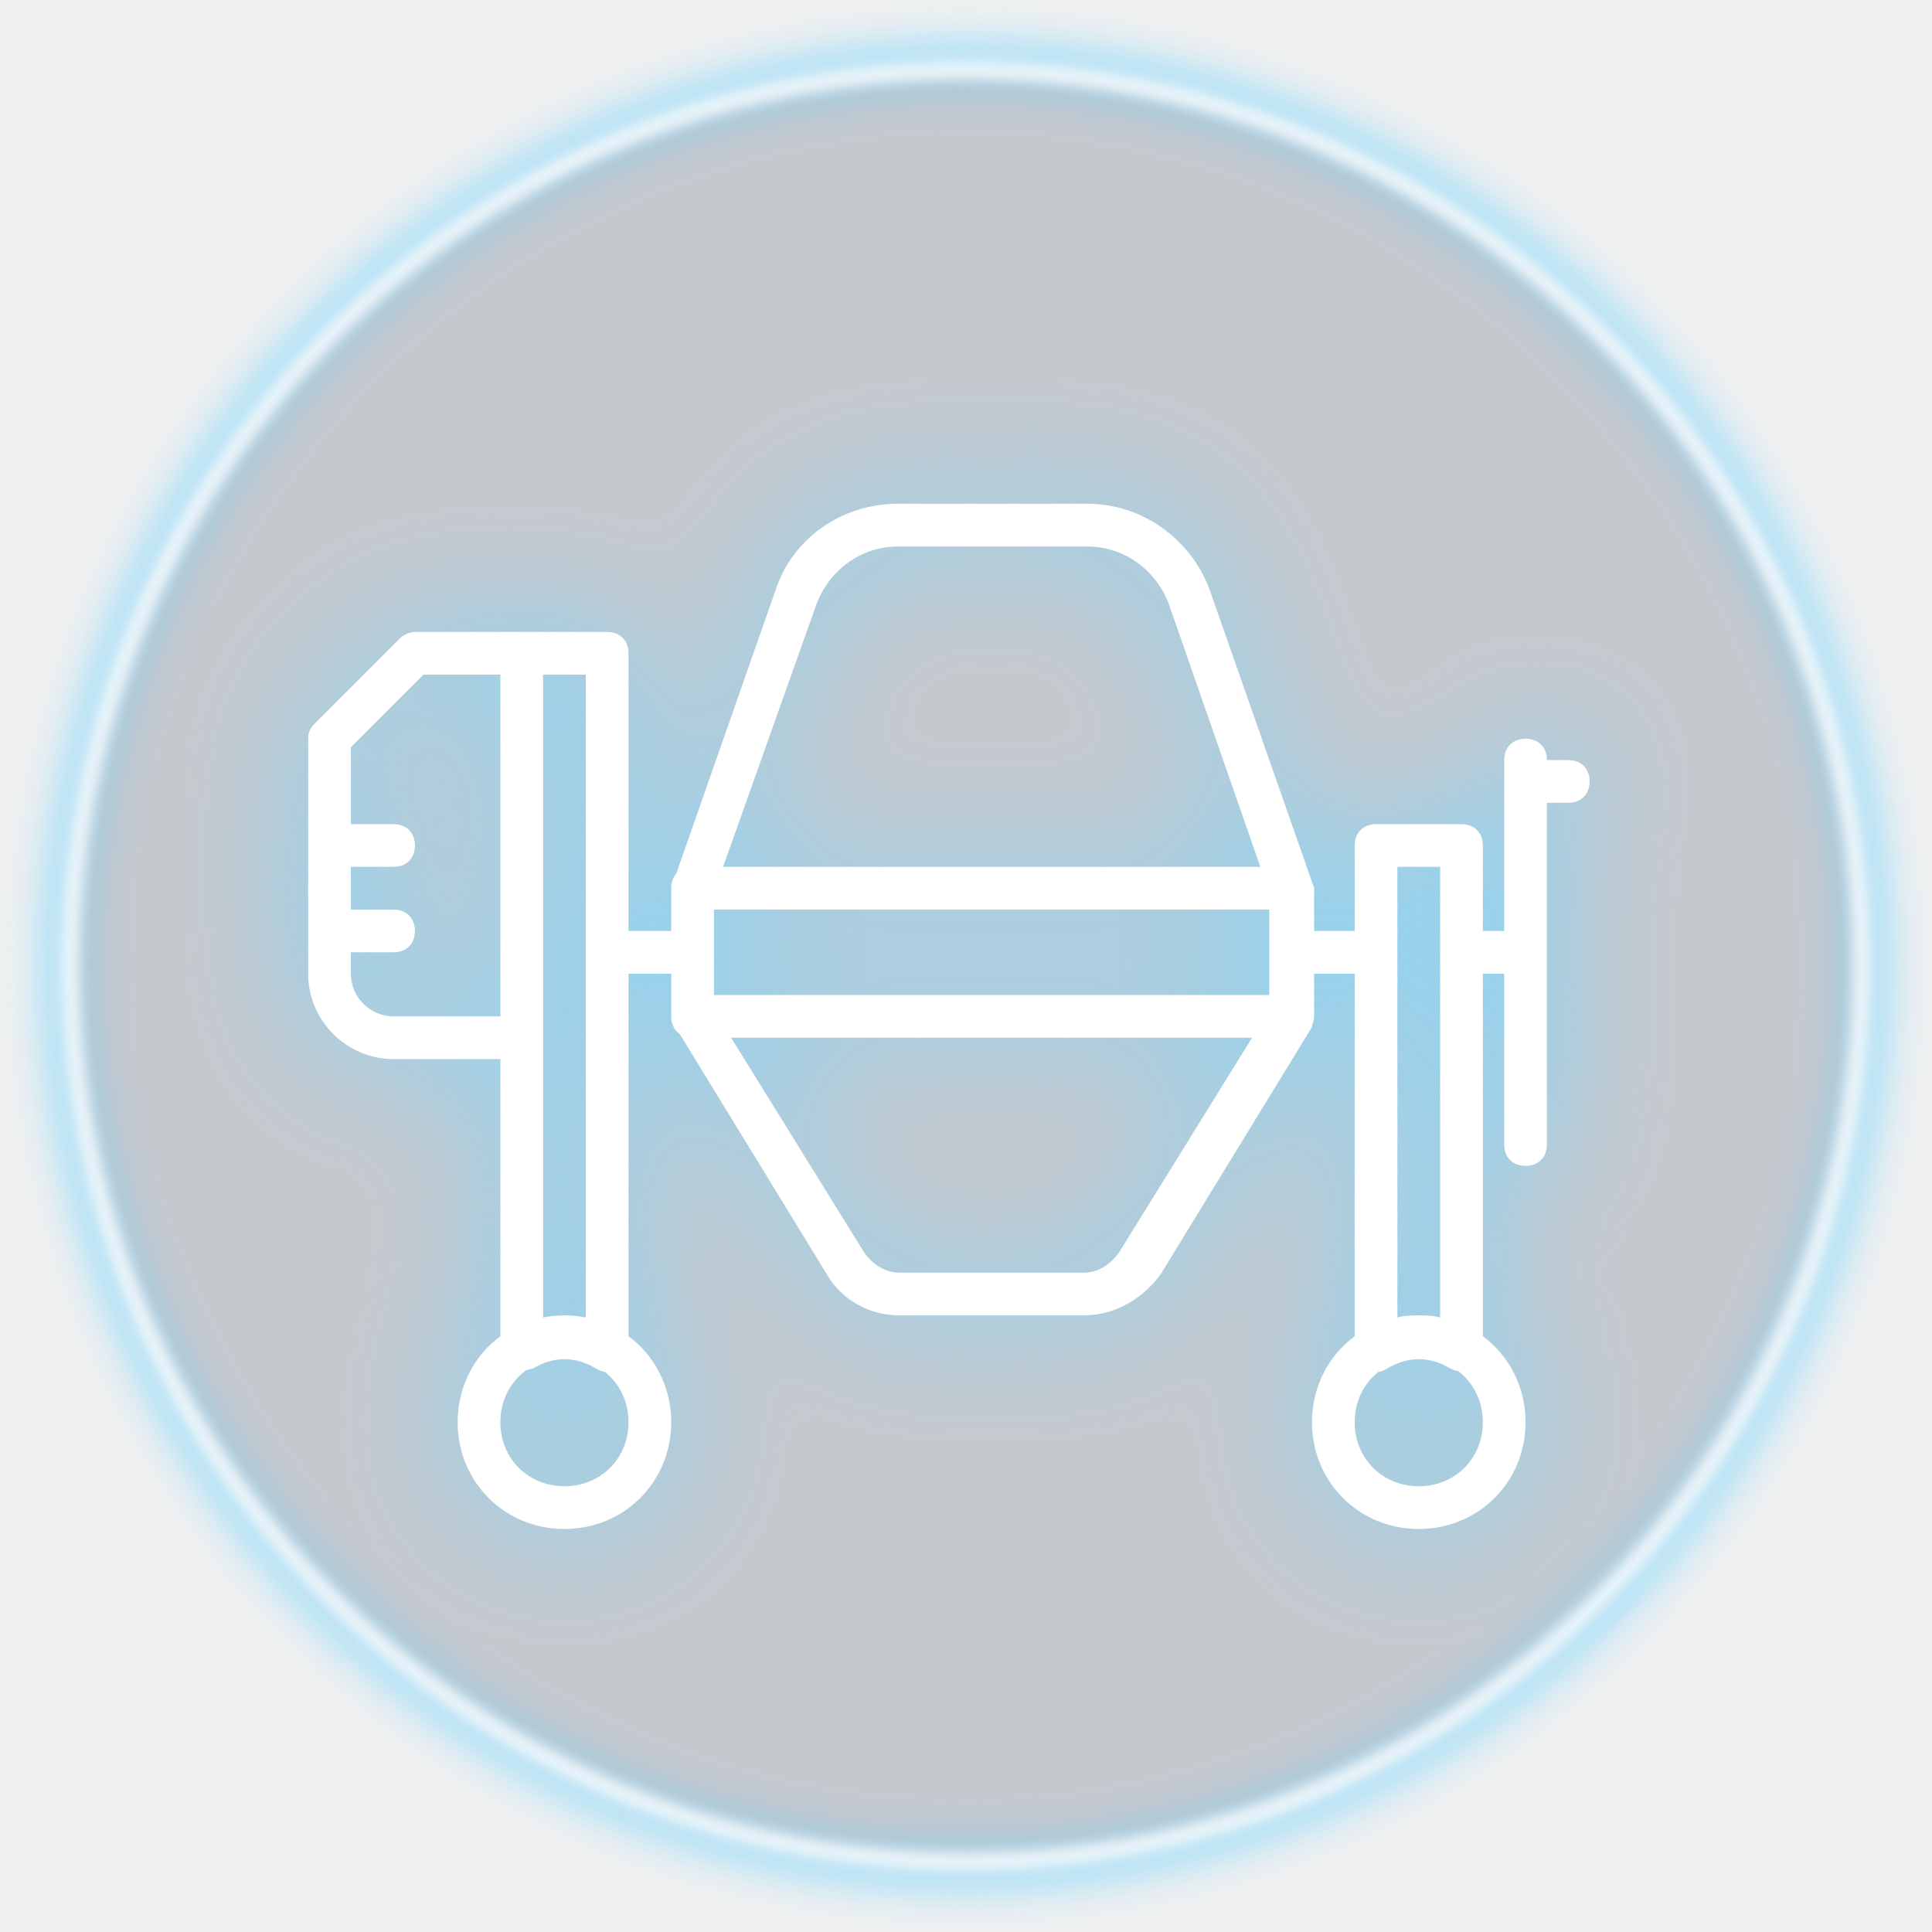
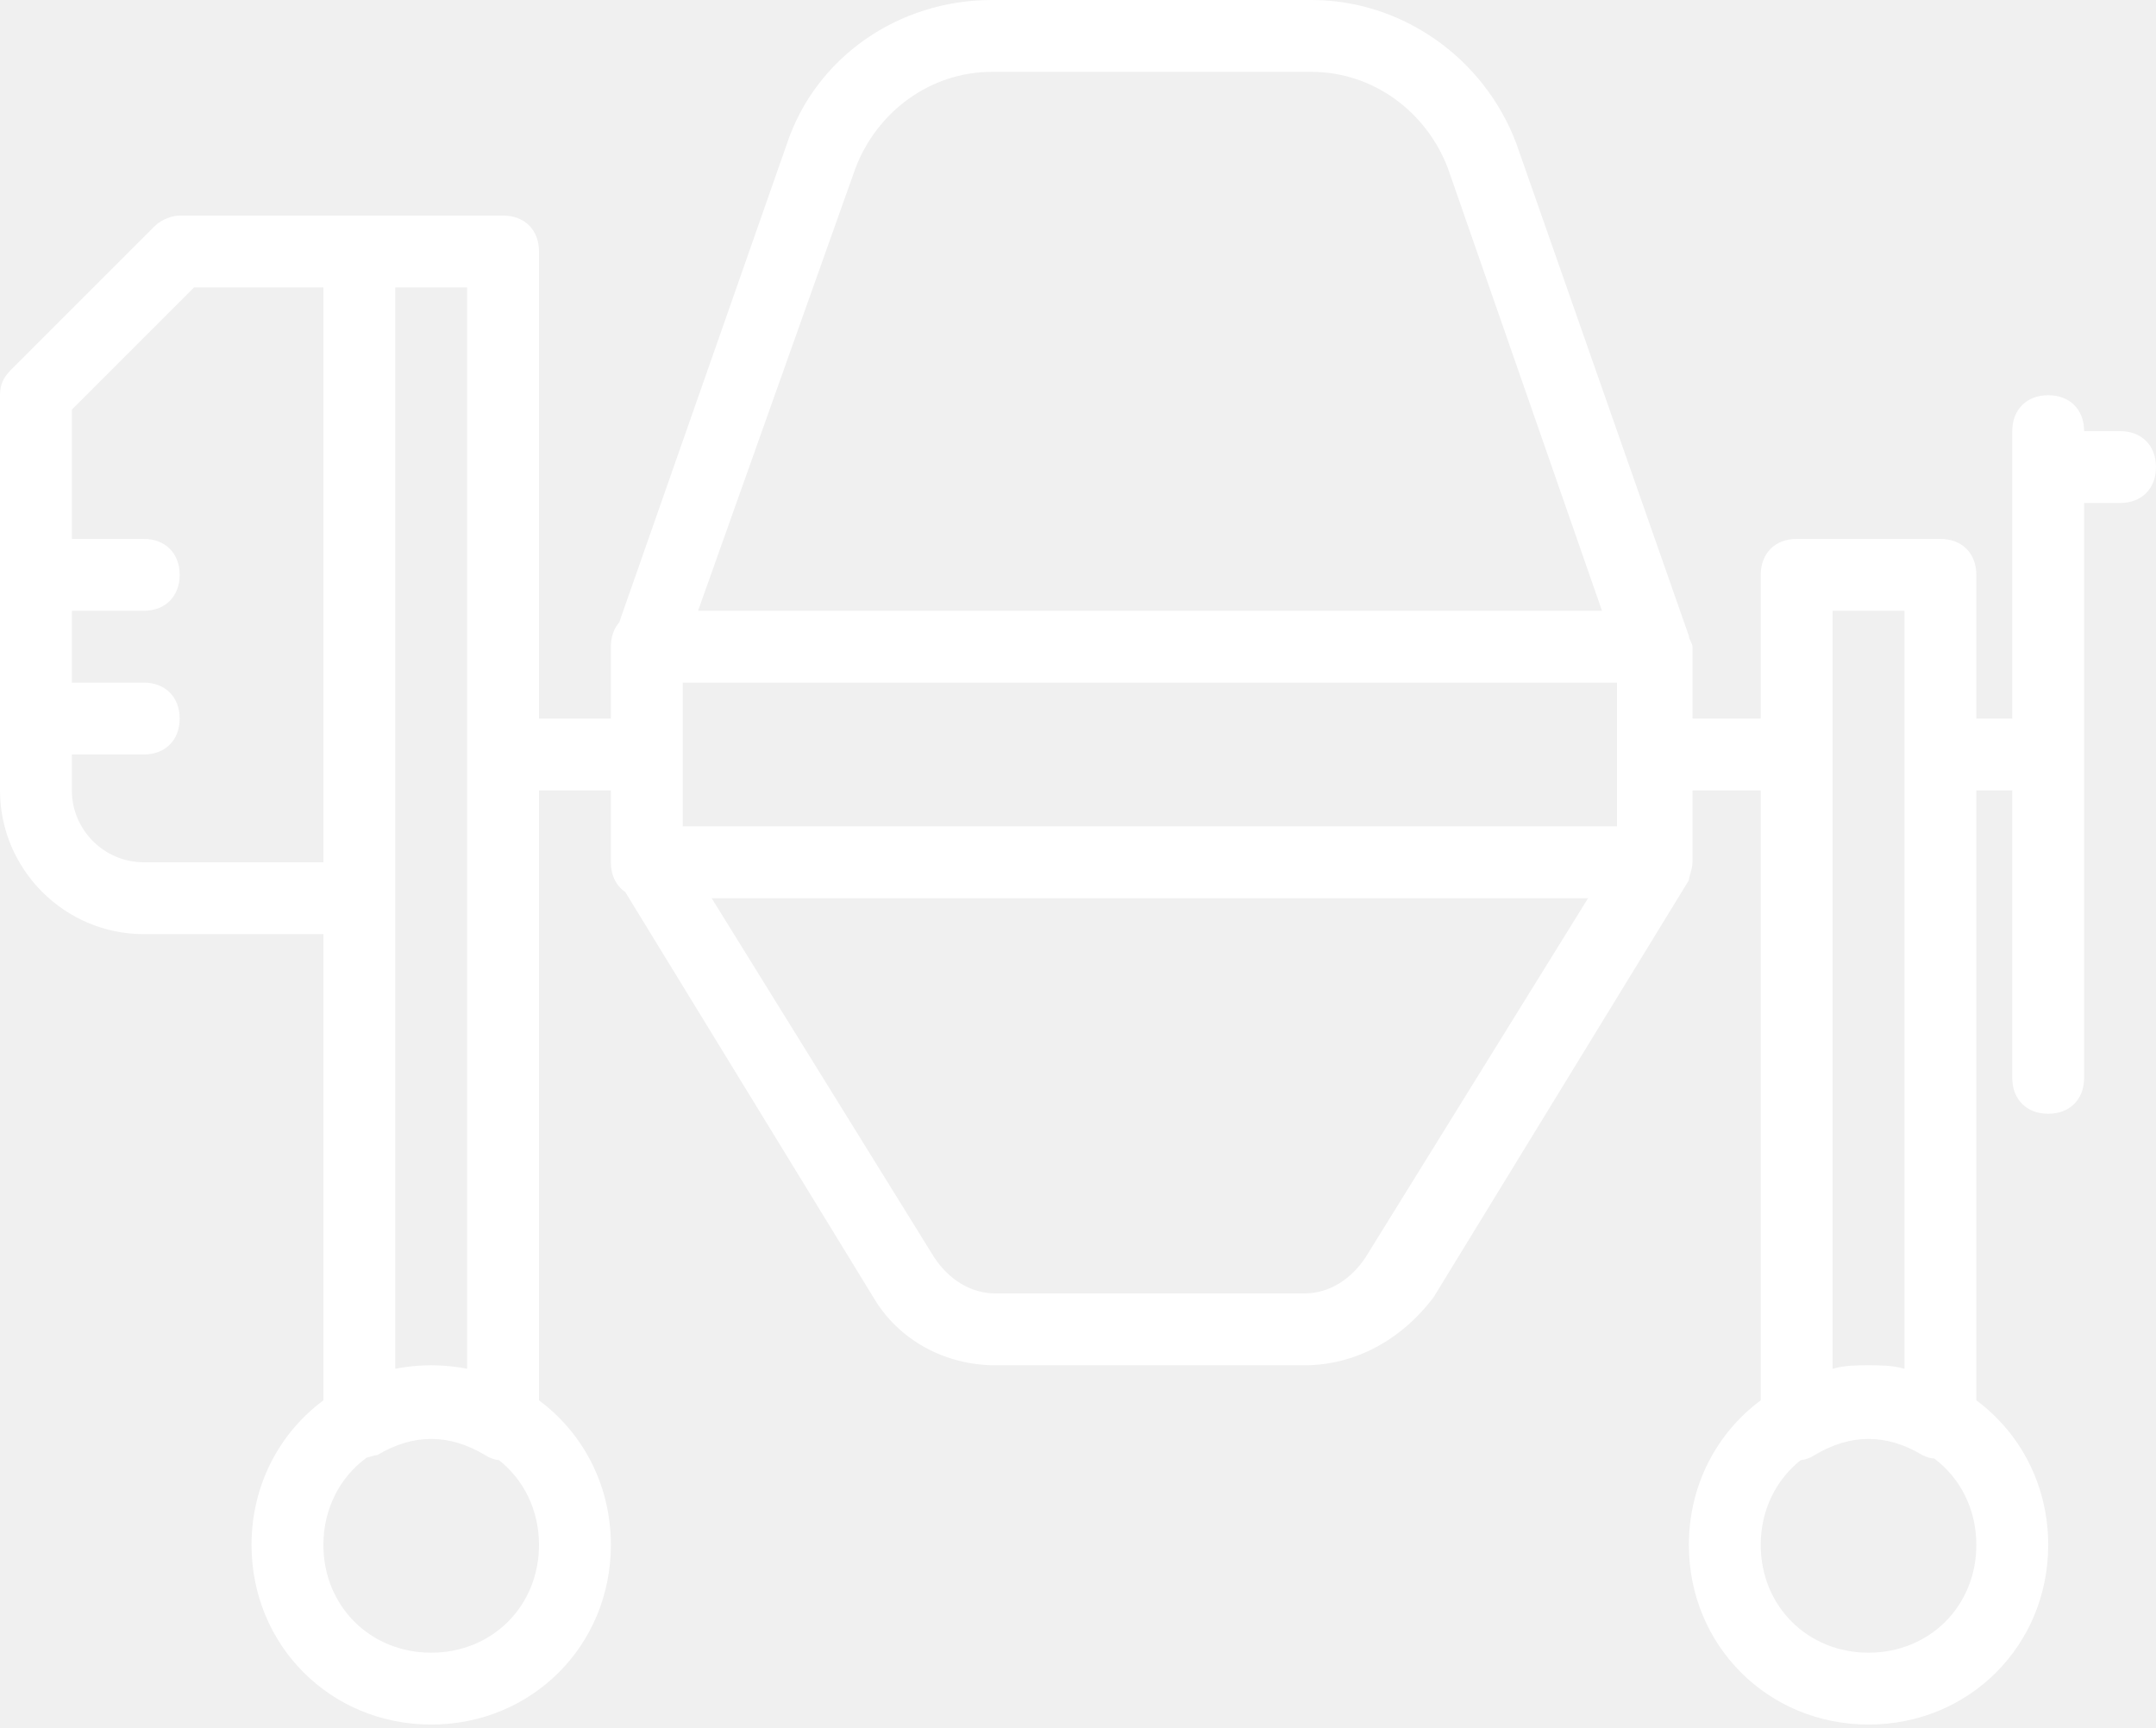
- <svg xmlns="http://www.w3.org/2000/svg" width="395" height="395" viewBox="0 0 395 395" fill="none">
-   <g filter="url(#filter0_f)">
-     <circle cx="197.5" cy="197.5" r="184.5" fill="#0E243E" fill-opacity="0.1" />
-     <circle cx="197.5" cy="197.5" r="184.5" stroke="#7BD7FF" stroke-width="6" />
-   </g>
-   <g filter="url(#filter1_f)">
-     <circle cx="197.5" cy="197.5" r="184.5" fill="#0E243E" fill-opacity="0.1" />
-     <circle cx="197.5" cy="197.5" r="183" stroke="white" stroke-width="3" />
-   </g>
-   <g filter="url(#filter2_f)">
-     <path d="M320.635 155.4H316.268C316.268 152.78 314.522 151.034 311.902 151.034C309.281 151.034 307.535 152.78 307.535 155.4V190.334H303.168V172.867C303.168 170.247 301.422 168.501 298.802 168.501H281.335C278.715 168.501 276.969 170.247 276.969 172.867V190.334H268.671V181.6C268.671 181.164 268.234 180.727 268.234 180.29L247.274 120.467C243.344 109.987 233.301 103 222.384 103H183.52C172.167 103 162.124 109.987 158.63 120.467L138.248 178.643C137.684 179.296 137.333 180.148 137.253 181.15C137.235 181.3 137.234 181.45 137.234 181.601V190.334H128.5V133.567C128.5 130.947 126.754 129.2 124.134 129.2H106.667H84.834C83.96 129.2 82.65 129.637 81.777 130.51L64.31 147.977C63.437 148.85 63 149.724 63 151.034V199.067C63 208.674 70.86 216.534 80.467 216.534H102.3V273.197C96.969 277.145 93.567 283.492 93.567 290.767C93.567 302.994 103.173 312.601 115.4 312.601C127.627 312.601 137.234 302.994 137.234 290.767C137.234 283.492 133.831 277.145 128.5 273.197V199.067H137.234V207.8C137.234 209.396 137.885 210.666 138.983 211.416L169.11 260.637C172.167 265.877 177.844 268.934 183.957 268.934H221.511C227.624 268.934 233.301 265.877 237.231 260.637L268.234 209.983C268.234 209.547 268.671 208.673 268.671 207.8V199.066H276.967V273.196C271.636 277.144 268.234 283.491 268.234 290.767C268.234 302.993 277.84 312.6 290.067 312.6C302.294 312.6 311.901 302.994 311.901 290.767C311.901 283.491 308.499 277.144 303.167 273.196V199.067H307.534V234.001C307.534 236.621 309.28 238.367 311.9 238.367C314.52 238.367 316.267 236.621 316.267 234.001V164.134H320.633C323.254 164.134 325 162.387 325 159.767C325 157.147 323.255 155.4 320.635 155.4ZM80.467 207.8C75.663 207.8 71.733 203.87 71.733 199.067V194.7H80.467C83.087 194.7 84.833 192.954 84.833 190.334C84.833 187.714 83.087 185.967 80.467 185.967H71.734V177.234H80.467C83.087 177.234 84.834 175.487 84.834 172.867C84.834 170.247 83.087 168.501 80.467 168.501H71.734V152.781L86.58 137.934H102.3V207.8H80.467ZM115.4 303.867C107.977 303.867 102.3 298.191 102.3 290.767C102.3 286.329 104.331 282.516 107.55 280.166C108.089 280.037 108.564 279.851 108.85 279.851C113.217 277.231 117.584 277.231 121.95 279.851C122.466 280.195 123.05 280.398 123.648 280.471C126.635 282.838 128.5 286.515 128.5 290.767C128.5 298.191 122.824 303.867 115.4 303.867ZM115.4 268.934C113.901 268.934 112.441 269.081 111.034 269.356V212.167V137.934H119.767V269.356C118.359 269.081 116.9 268.934 115.4 268.934ZM145.967 185.967H259.501V203.433H145.967V185.967ZM166.927 123.524C169.547 116.537 176.097 111.734 183.52 111.734H222.384C229.808 111.734 236.358 116.537 238.978 123.524L257.677 177.234H147.83L166.927 123.524ZM228.934 255.834C227.188 258.454 224.568 260.201 221.511 260.201H183.957C180.9 260.201 178.28 258.454 176.533 255.834L149.483 212.167H255.984L228.934 255.834ZM290.067 303.867C282.644 303.867 276.967 298.191 276.967 290.767C276.967 286.515 278.833 282.838 281.819 280.471C282.418 280.398 283.002 280.195 283.517 279.851C287.884 277.231 292.251 277.231 296.617 279.851C297.206 280.145 297.599 280.24 298.058 280.271C301.196 282.628 303.167 286.394 303.167 290.767C303.167 298.191 297.491 303.867 290.067 303.867ZM294.302 269.333C293.008 268.938 291.335 268.934 290.067 268.934C288.8 268.934 287.127 268.937 285.832 269.333C285.789 269.342 285.744 269.348 285.7 269.356V177.234H294.434V269.356C294.39 269.348 294.346 269.342 294.302 269.333Z" fill="#7BD7FF" />
-   </g>
-   <path d="M320.635 155.4H316.268C316.268 152.78 314.522 151.034 311.902 151.034C309.281 151.034 307.535 152.78 307.535 155.4V190.334H303.168V172.867C303.168 170.247 301.422 168.501 298.802 168.501H281.335C278.715 168.501 276.969 170.247 276.969 172.867V190.334H268.671V181.6C268.671 181.164 268.234 180.727 268.234 180.29L247.274 120.467C243.344 109.987 233.301 103 222.384 103H183.52C172.167 103 162.124 109.987 158.63 120.467L138.248 178.643C137.684 179.296 137.333 180.148 137.253 181.15C137.235 181.3 137.234 181.45 137.234 181.601V190.334H128.5V133.567C128.5 130.947 126.754 129.2 124.134 129.2H106.667H84.834C83.96 129.2 82.65 129.637 81.777 130.51L64.31 147.977C63.437 148.85 63 149.724 63 151.034V199.067C63 208.674 70.86 216.534 80.467 216.534H102.3V273.197C96.969 277.145 93.567 283.492 93.567 290.767C93.567 302.994 103.173 312.601 115.4 312.601C127.627 312.601 137.234 302.994 137.234 290.767C137.234 283.492 133.831 277.145 128.5 273.197V199.067H137.234V207.8C137.234 209.396 137.885 210.666 138.983 211.416L169.11 260.637C172.167 265.877 177.844 268.934 183.957 268.934H221.511C227.624 268.934 233.301 265.877 237.231 260.637L268.234 209.983C268.234 209.547 268.671 208.673 268.671 207.8V199.066H276.967V273.196C271.636 277.144 268.234 283.491 268.234 290.767C268.234 302.993 277.84 312.6 290.067 312.6C302.294 312.6 311.901 302.994 311.901 290.767C311.901 283.491 308.499 277.144 303.167 273.196V199.067H307.534V234.001C307.534 236.621 309.28 238.367 311.9 238.367C314.52 238.367 316.267 236.621 316.267 234.001V164.134H320.633C323.254 164.134 325 162.387 325 159.767C325 157.147 323.255 155.4 320.635 155.4ZM80.467 207.8C75.663 207.8 71.733 203.87 71.733 199.067V194.7H80.467C83.087 194.7 84.833 192.954 84.833 190.334C84.833 187.714 83.087 185.967 80.467 185.967H71.734V177.234H80.467C83.087 177.234 84.834 175.487 84.834 172.867C84.834 170.247 83.087 168.501 80.467 168.501H71.734V152.781L86.58 137.934H102.3V207.8H80.467ZM115.4 303.867C107.977 303.867 102.3 298.191 102.3 290.767C102.3 286.329 104.331 282.516 107.55 280.166C108.089 280.037 108.564 279.851 108.85 279.851C113.217 277.231 117.584 277.231 121.95 279.851C122.466 280.195 123.05 280.398 123.648 280.471C126.635 282.838 128.5 286.515 128.5 290.767C128.5 298.191 122.824 303.867 115.4 303.867ZM115.4 268.934C113.901 268.934 112.441 269.081 111.034 269.356V212.167V137.934H119.767V269.356C118.359 269.081 116.9 268.934 115.4 268.934ZM145.967 185.967H259.501V203.433H145.967V185.967ZM166.927 123.524C169.547 116.537 176.097 111.734 183.52 111.734H222.384C229.808 111.734 236.358 116.537 238.978 123.524L257.677 177.234H147.83L166.927 123.524ZM228.934 255.834C227.188 258.454 224.568 260.201 221.511 260.201H183.957C180.9 260.201 178.28 258.454 176.533 255.834L149.483 212.167H255.984L228.934 255.834ZM290.067 303.867C282.644 303.867 276.967 298.191 276.967 290.767C276.967 286.515 278.833 282.838 281.819 280.471C282.418 280.398 283.002 280.195 283.517 279.851C287.884 277.231 292.251 277.231 296.617 279.851C297.206 280.145 297.599 280.24 298.058 280.271C301.196 282.628 303.167 286.394 303.167 290.767C303.167 298.191 297.491 303.867 290.067 303.867ZM294.302 269.333C293.008 268.938 291.335 268.934 290.067 268.934C288.8 268.934 287.127 268.937 285.832 269.333C285.789 269.342 285.744 269.348 285.7 269.356V177.234H294.434V269.356C294.39 269.348 294.346 269.342 294.302 269.333Z" fill="white" />
-   <defs>
-     <filter id="filter0_f" x="0" y="0" width="395" height="395" filterUnits="userSpaceOnUse" color-interpolation-filters="sRGB">
-       <feFlood flood-opacity="0" result="BackgroundImageFix" />
-       <feBlend mode="normal" in="SourceGraphic" in2="BackgroundImageFix" result="shape" />
-       <feGaussianBlur stdDeviation="5" result="effect1_foregroundBlur" />
-     </filter>
-     <filter id="filter1_f" x="10" y="10" width="375" height="375" filterUnits="userSpaceOnUse" color-interpolation-filters="sRGB">
-       <feFlood flood-opacity="0" result="BackgroundImageFix" />
-       <feBlend mode="normal" in="SourceGraphic" in2="BackgroundImageFix" result="shape" />
-       <feGaussianBlur stdDeviation="1.5" result="effect1_foregroundBlur" />
-     </filter>
-     <filter id="filter2_f" x="38" y="78" width="312" height="259.601" filterUnits="userSpaceOnUse" color-interpolation-filters="sRGB">
-       <feFlood flood-opacity="0" result="BackgroundImageFix" />
-       <feBlend mode="normal" in="SourceGraphic" in2="BackgroundImageFix" result="shape" />
-       <feGaussianBlur stdDeviation="12.5" result="effect1_foregroundBlur" />
-     </filter>
-   </defs>
+ <svg xmlns="http://www.w3.org/2000/svg" width="262" height="210" viewBox="0 0 262 210" fill="none">
+   <path d="M257.635 52.4H253.268C253.268 49.78 251.522 48.034 248.902 48.034C246.281 48.034 244.535 49.78 244.535 52.4V87.334H240.168V69.867C240.168 67.247 238.422 65.501 235.802 65.501H218.335C215.715 65.501 213.969 67.247 213.969 69.867V87.334H205.671V78.6C205.671 78.164 205.234 77.727 205.234 77.29L184.274 17.467C180.344 6.987 170.301 0 159.384 0H120.52C109.167 0 99.124 6.987 95.63 17.467L75.248 75.643C74.684 76.296 74.333 77.148 74.253 78.15C74.235 78.3 74.234 78.45 74.234 78.601V87.334H65.5V30.567C65.5 27.947 63.754 26.2 61.134 26.2H43.667H21.834C20.96 26.2 19.65 26.637 18.777 27.51L1.31 44.977C0.436 45.85 0 46.724 0 48.034V96.067C0 105.674 7.86 113.534 17.467 113.534H39.3V170.197C33.969 174.145 30.567 180.492 30.567 187.767C30.567 199.994 40.173 209.601 52.4 209.601C64.627 209.601 74.234 199.994 74.234 187.767C74.234 180.492 70.831 174.145 65.5 170.197V96.067H74.234V104.8C74.234 106.396 74.885 107.666 75.983 108.416L106.11 157.637C109.167 162.877 114.844 165.934 120.957 165.934H158.511C164.624 165.934 170.301 162.877 174.231 157.637L205.234 106.983C205.234 106.547 205.671 105.673 205.671 104.8V96.066H213.967V170.196C208.636 174.144 205.234 180.491 205.234 187.767C205.234 199.993 214.84 209.6 227.067 209.6C239.294 209.6 248.901 199.994 248.901 187.767C248.901 180.491 245.499 174.144 240.167 170.196V96.067H244.534V131.001C244.534 133.621 246.28 135.367 248.9 135.367C251.52 135.367 253.267 133.621 253.267 131.001V61.134H257.633C260.254 61.134 262 59.387 262 56.767C262 54.147 260.255 52.4 257.635 52.4ZM17.467 104.8C12.663 104.8 8.733 100.87 8.733 96.067V91.7H17.467C20.087 91.7 21.833 89.954 21.833 87.334C21.833 84.714 20.087 82.967 17.467 82.967H8.734V74.234H17.467C20.087 74.234 21.834 72.487 21.834 69.867C21.834 67.247 20.087 65.501 17.467 65.501H8.734V49.781L23.58 34.934H39.3V104.8H17.467ZM52.4 200.867C44.977 200.867 39.3 195.191 39.3 187.767C39.3 183.329 41.331 179.516 44.55 177.166C45.089 177.037 45.564 176.851 45.85 176.851C50.217 174.231 54.584 174.231 58.95 176.851C59.466 177.195 60.05 177.398 60.648 177.471C63.635 179.838 65.5 183.515 65.5 187.767C65.5 195.191 59.824 200.867 52.4 200.867ZM52.4 165.934C50.901 165.934 49.441 166.081 48.034 166.356V109.167V34.934H56.767V166.356C55.359 166.081 53.9 165.934 52.4 165.934ZM82.967 82.967H196.501V100.433H82.967V82.967ZM103.927 20.524C106.547 13.537 113.097 8.734 120.52 8.734H159.384C166.808 8.734 173.358 13.537 175.978 20.524L194.677 74.234H84.83L103.927 20.524ZM165.934 152.834C164.188 155.454 161.568 157.201 158.511 157.201H120.957C117.9 157.201 115.28 155.454 113.533 152.834L86.483 109.167H192.984L165.934 152.834ZM227.067 200.867C219.644 200.867 213.967 195.191 213.967 187.767C213.967 183.515 215.833 179.838 218.819 177.471C219.418 177.398 220.002 177.195 220.517 176.851C224.884 174.231 229.251 174.231 233.617 176.851C234.206 177.145 234.599 177.24 235.058 177.271C238.196 179.628 240.167 183.394 240.167 187.767C240.167 195.191 234.491 200.867 227.067 200.867ZM231.302 166.333C230.008 165.938 228.335 165.934 227.067 165.934C225.8 165.934 224.127 165.937 222.832 166.333C222.789 166.342 222.744 166.348 222.7 166.356V74.234H231.434V166.356C231.39 166.348 231.346 166.342 231.302 166.333Z" fill="white" />
</svg>
